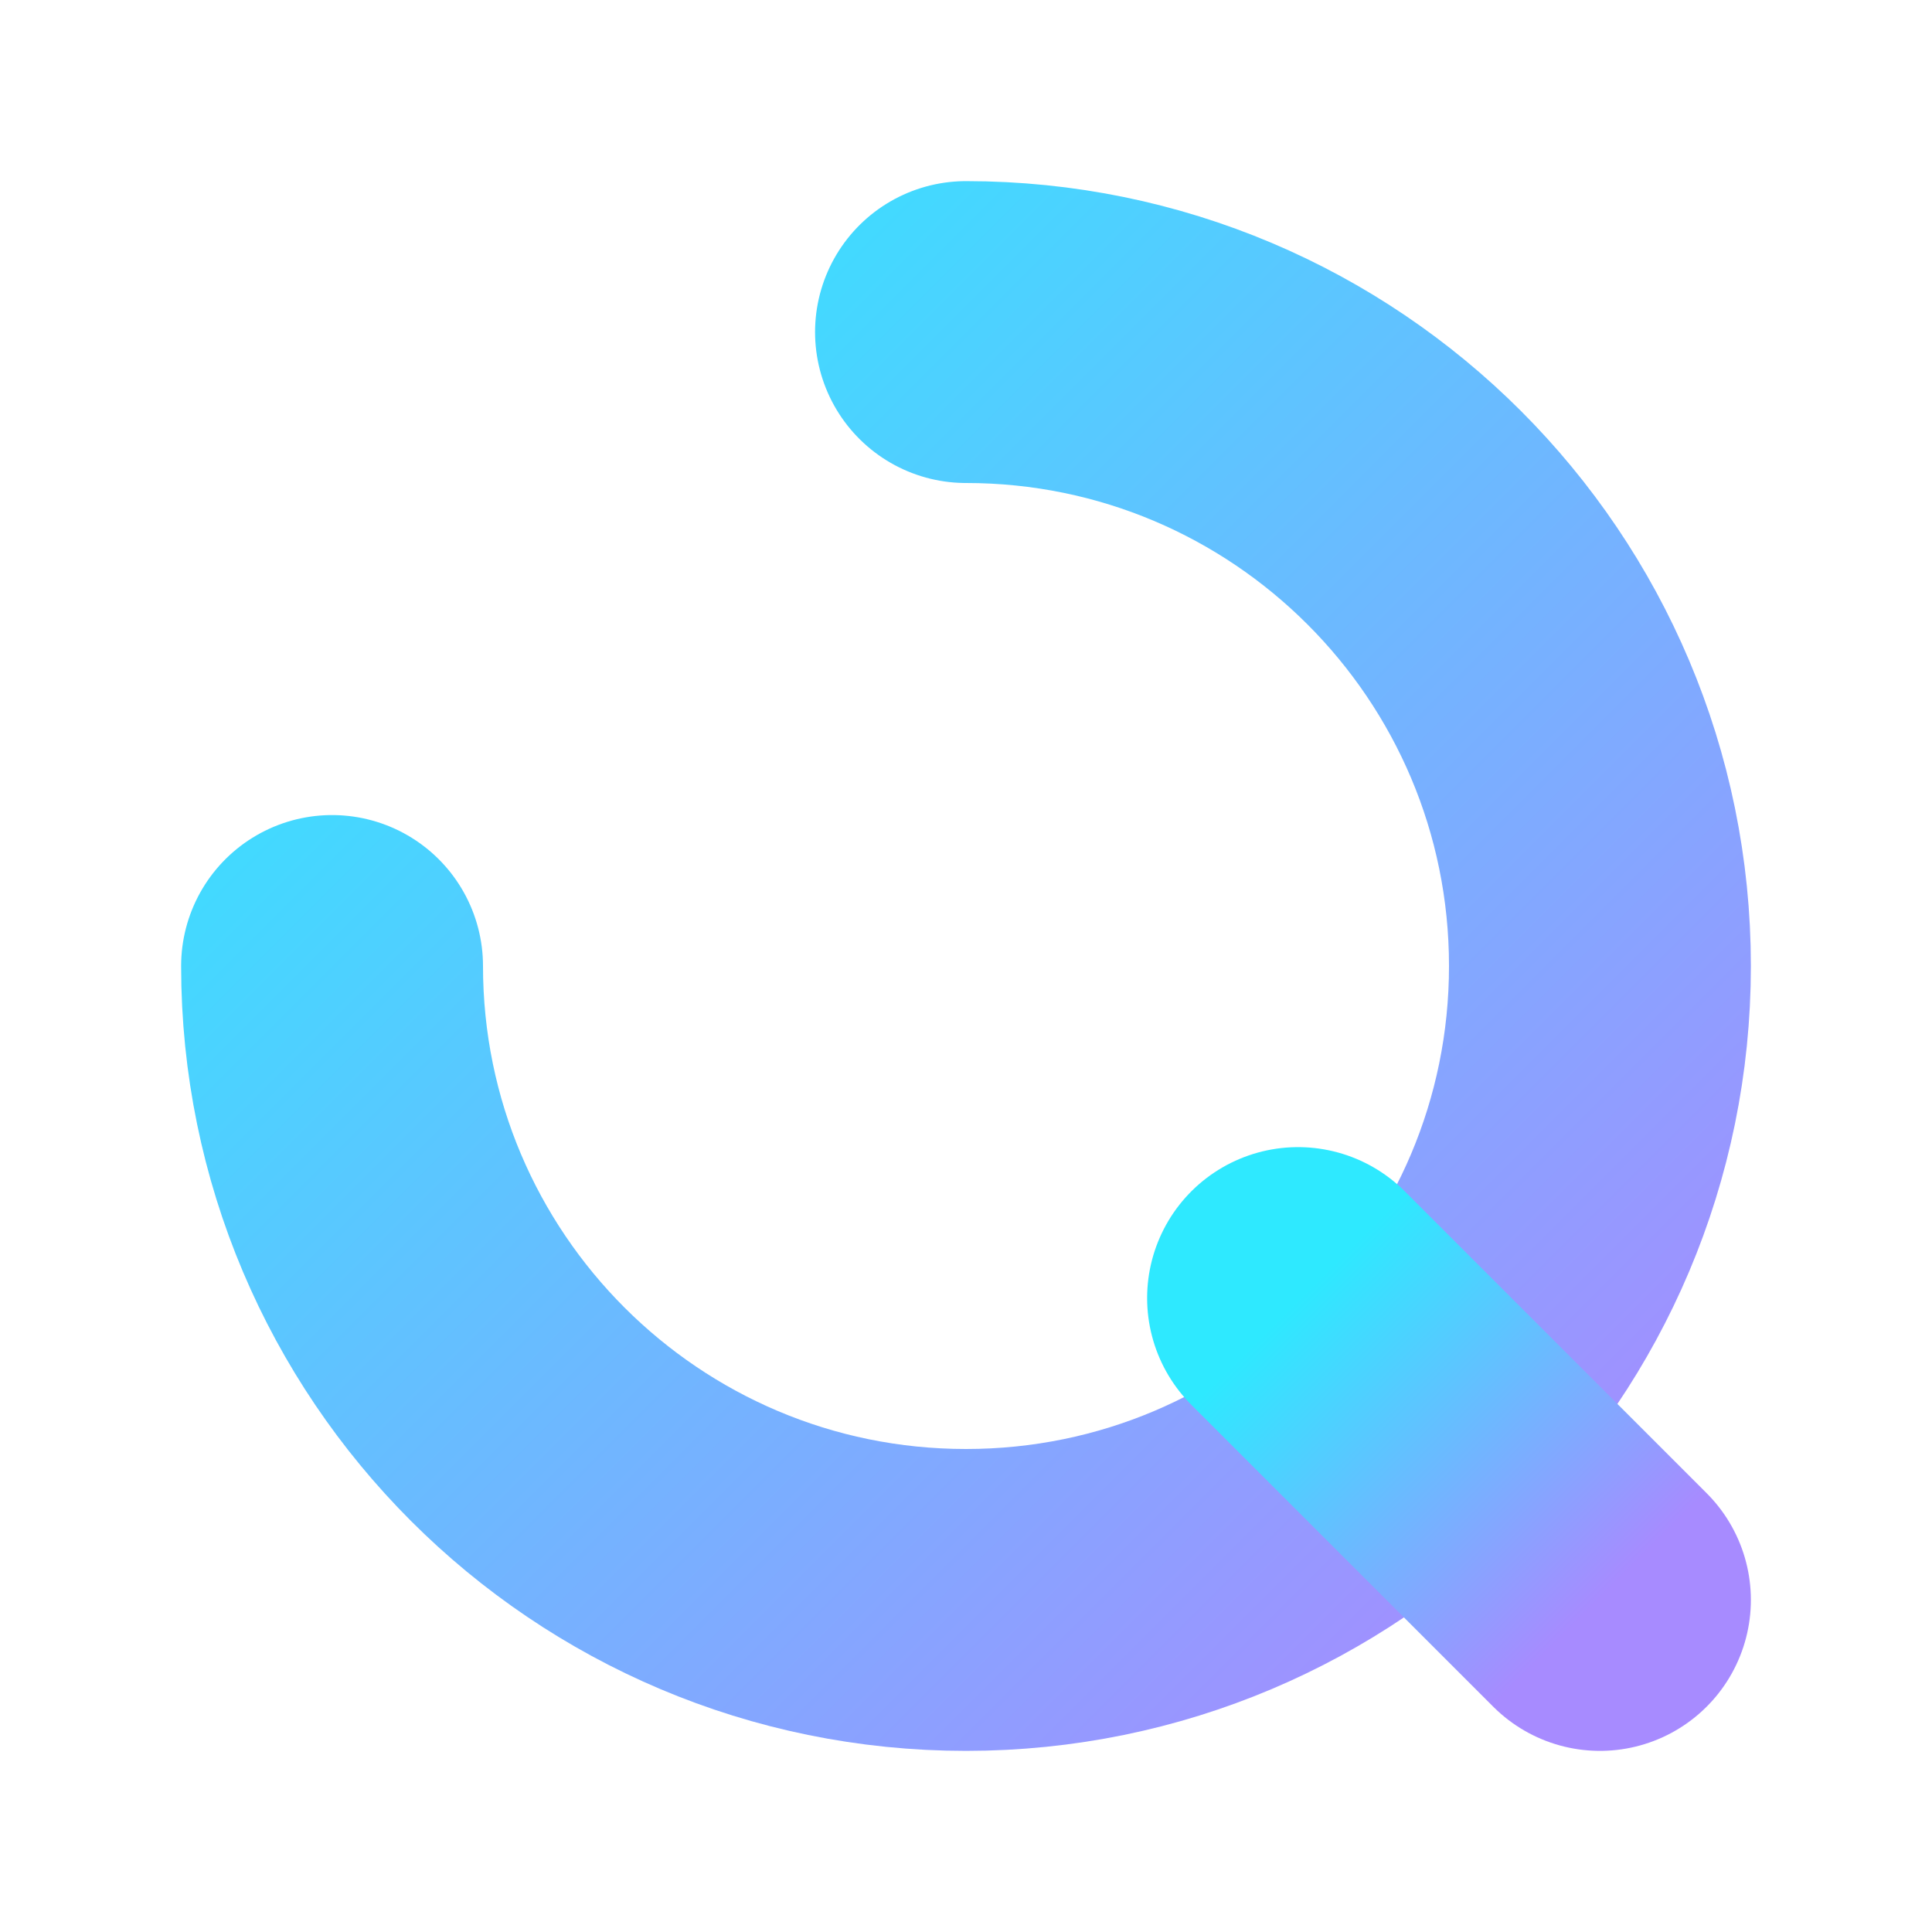
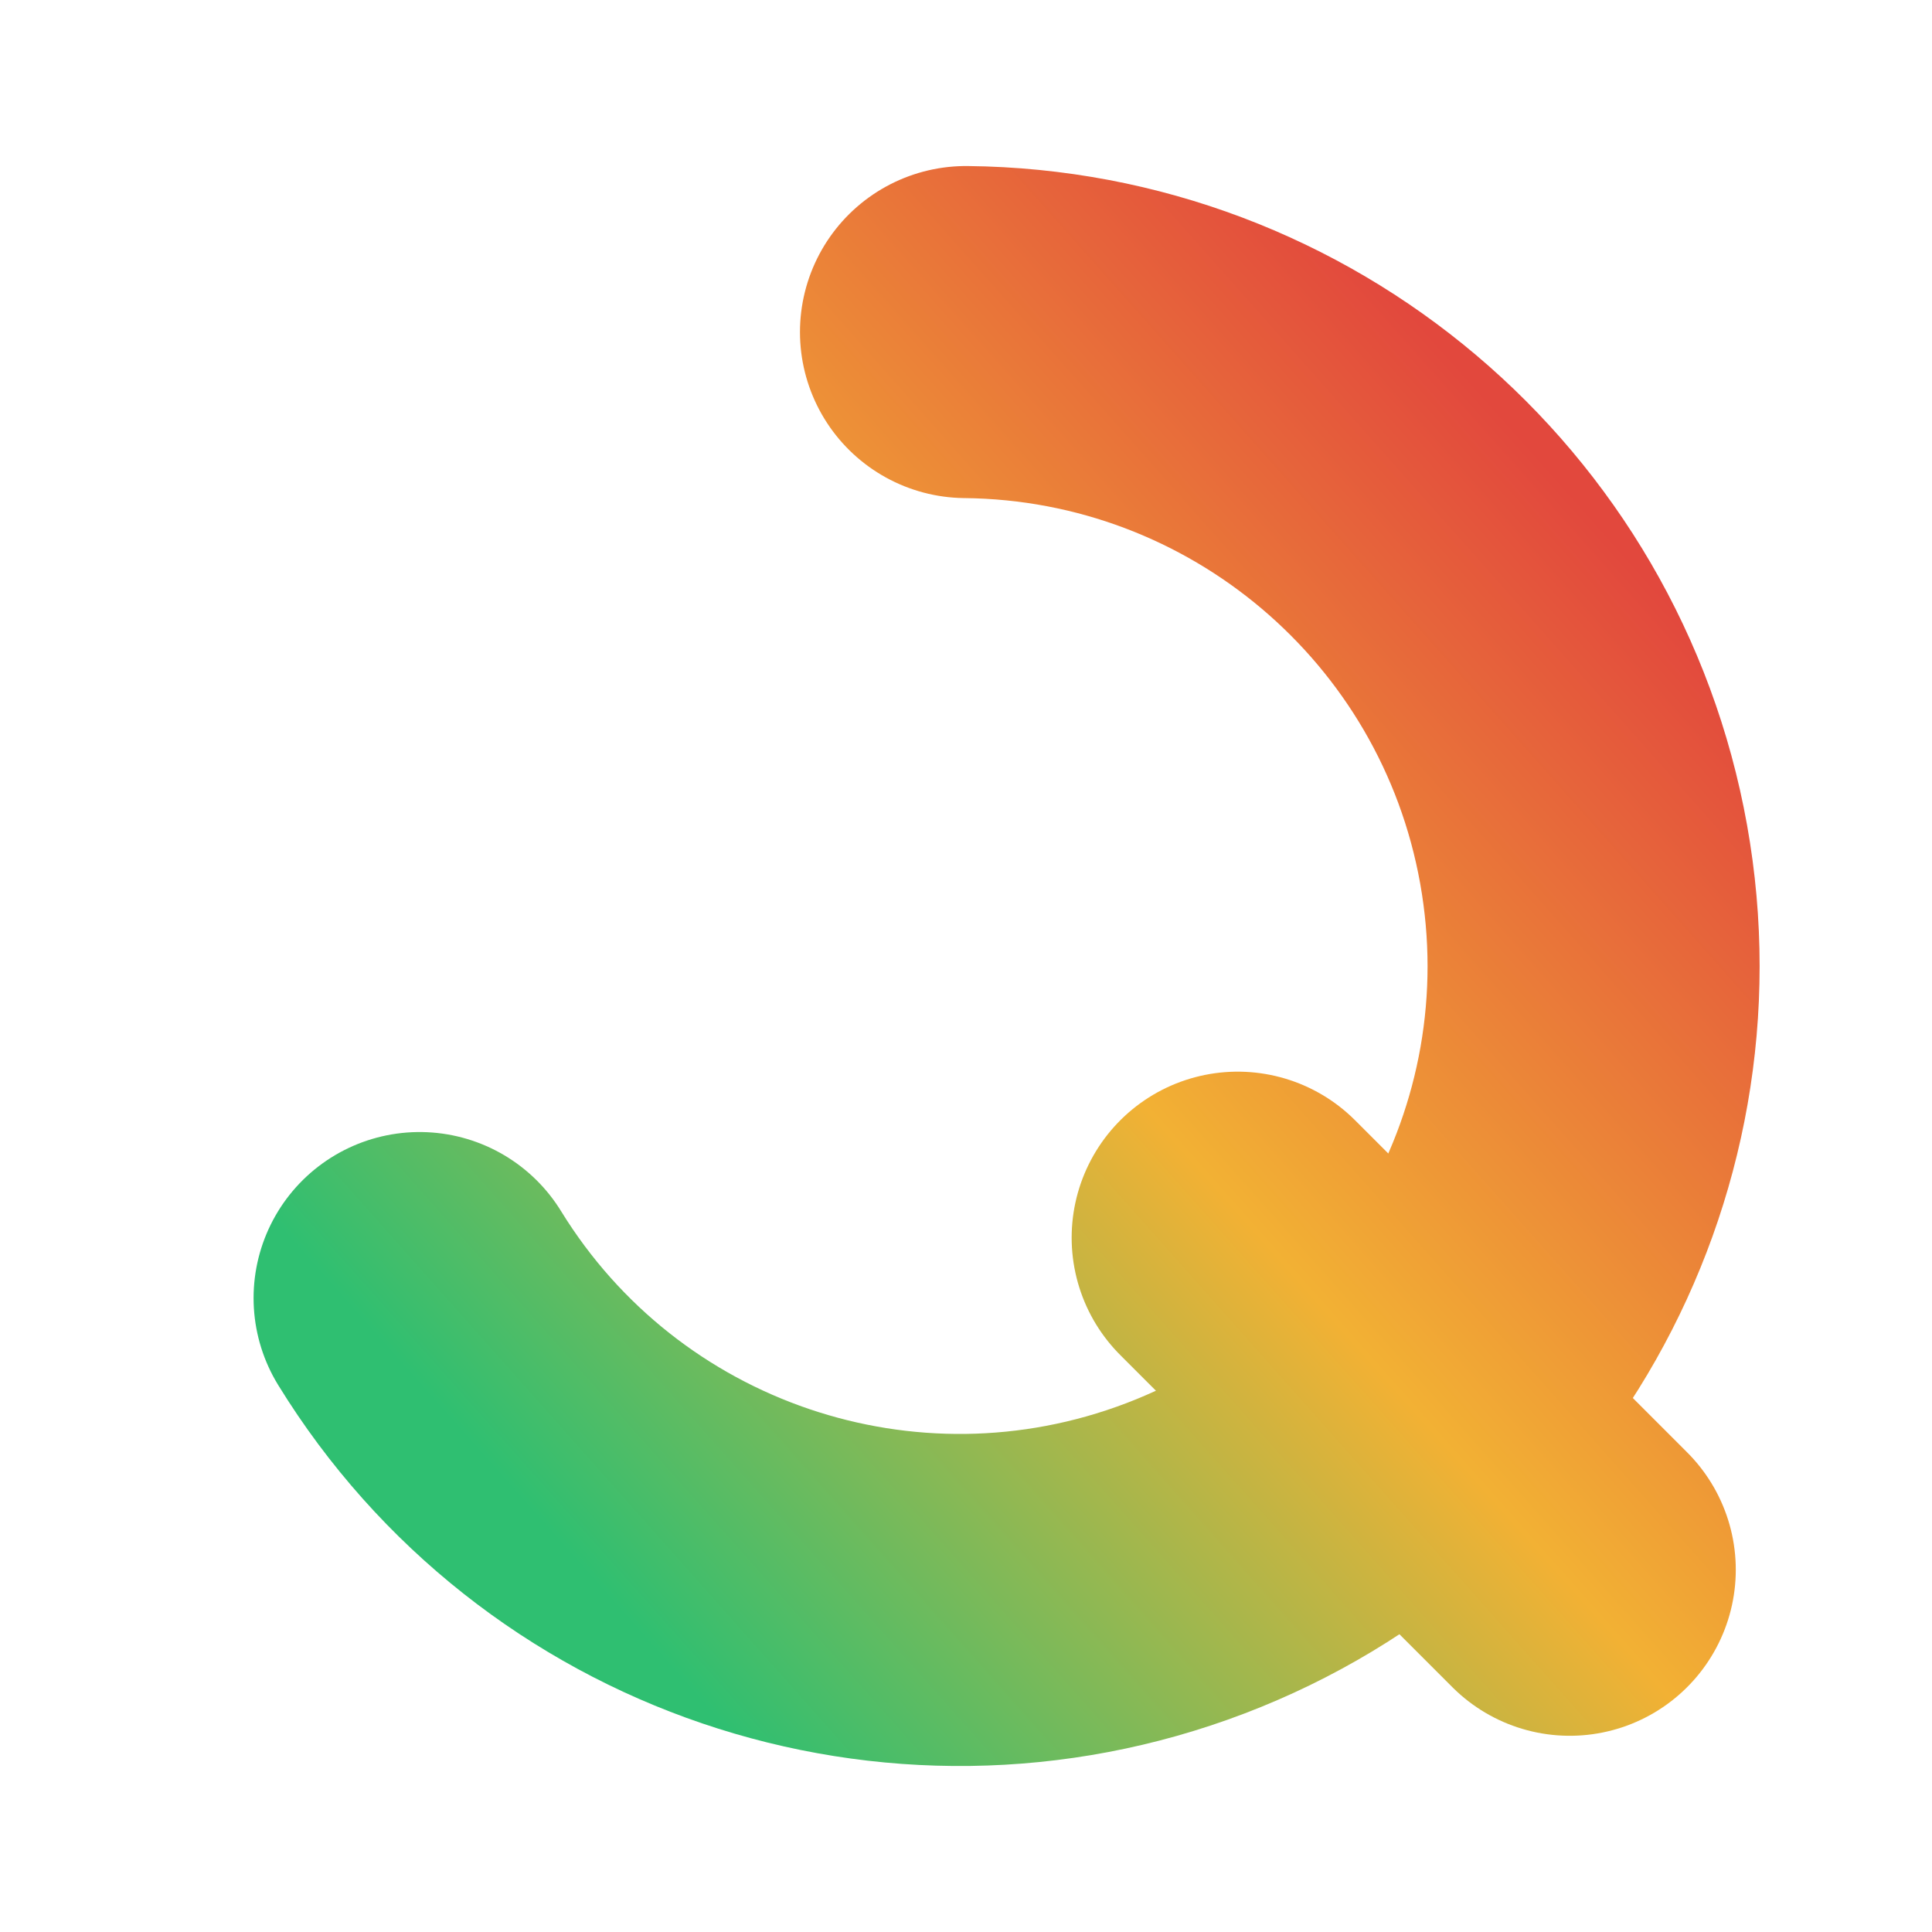
<svg xmlns="http://www.w3.org/2000/svg" viewBox="0 0 64 64" width="64" height="64">
  <defs>
-     <linearGradient id="qm" x1="0" y1="0" x2="1" y2="1">
-       <stop offset="0" stop-color="#2ee9ff" />
-       <stop offset="1" stop-color="#a78bff" />
+     <linearGradient id="qm" gradientUnits="userSpaceOnUse" x1="14" y1="46" x2="50" y2="14">
+       <stop offset="0" stop-color="#2fbf71" />
+       <stop offset=".5" stop-color="#f2b134" />
+       <stop offset="1" stop-color="#e2483d" />
    </linearGradient>
  </defs>
-   <path d="M32 11A21 21 0 1 1 11 32" fill="none" stroke="url(#qm)" stroke-width="10" stroke-linecap="round" />
-   <path d="M43 43 53 53" fill="none" stroke="url(#qm)" stroke-width="10" stroke-linecap="round" />
+   <path d="M32 11A21 21 0 1 1 13.9 43" fill="none" stroke="url(#qm)" stroke-width="11" stroke-linecap="round" />
+   <path d="M41 41 52 52" fill="none" stroke="url(#qm)" stroke-width="11" stroke-linecap="round" />
</svg>
